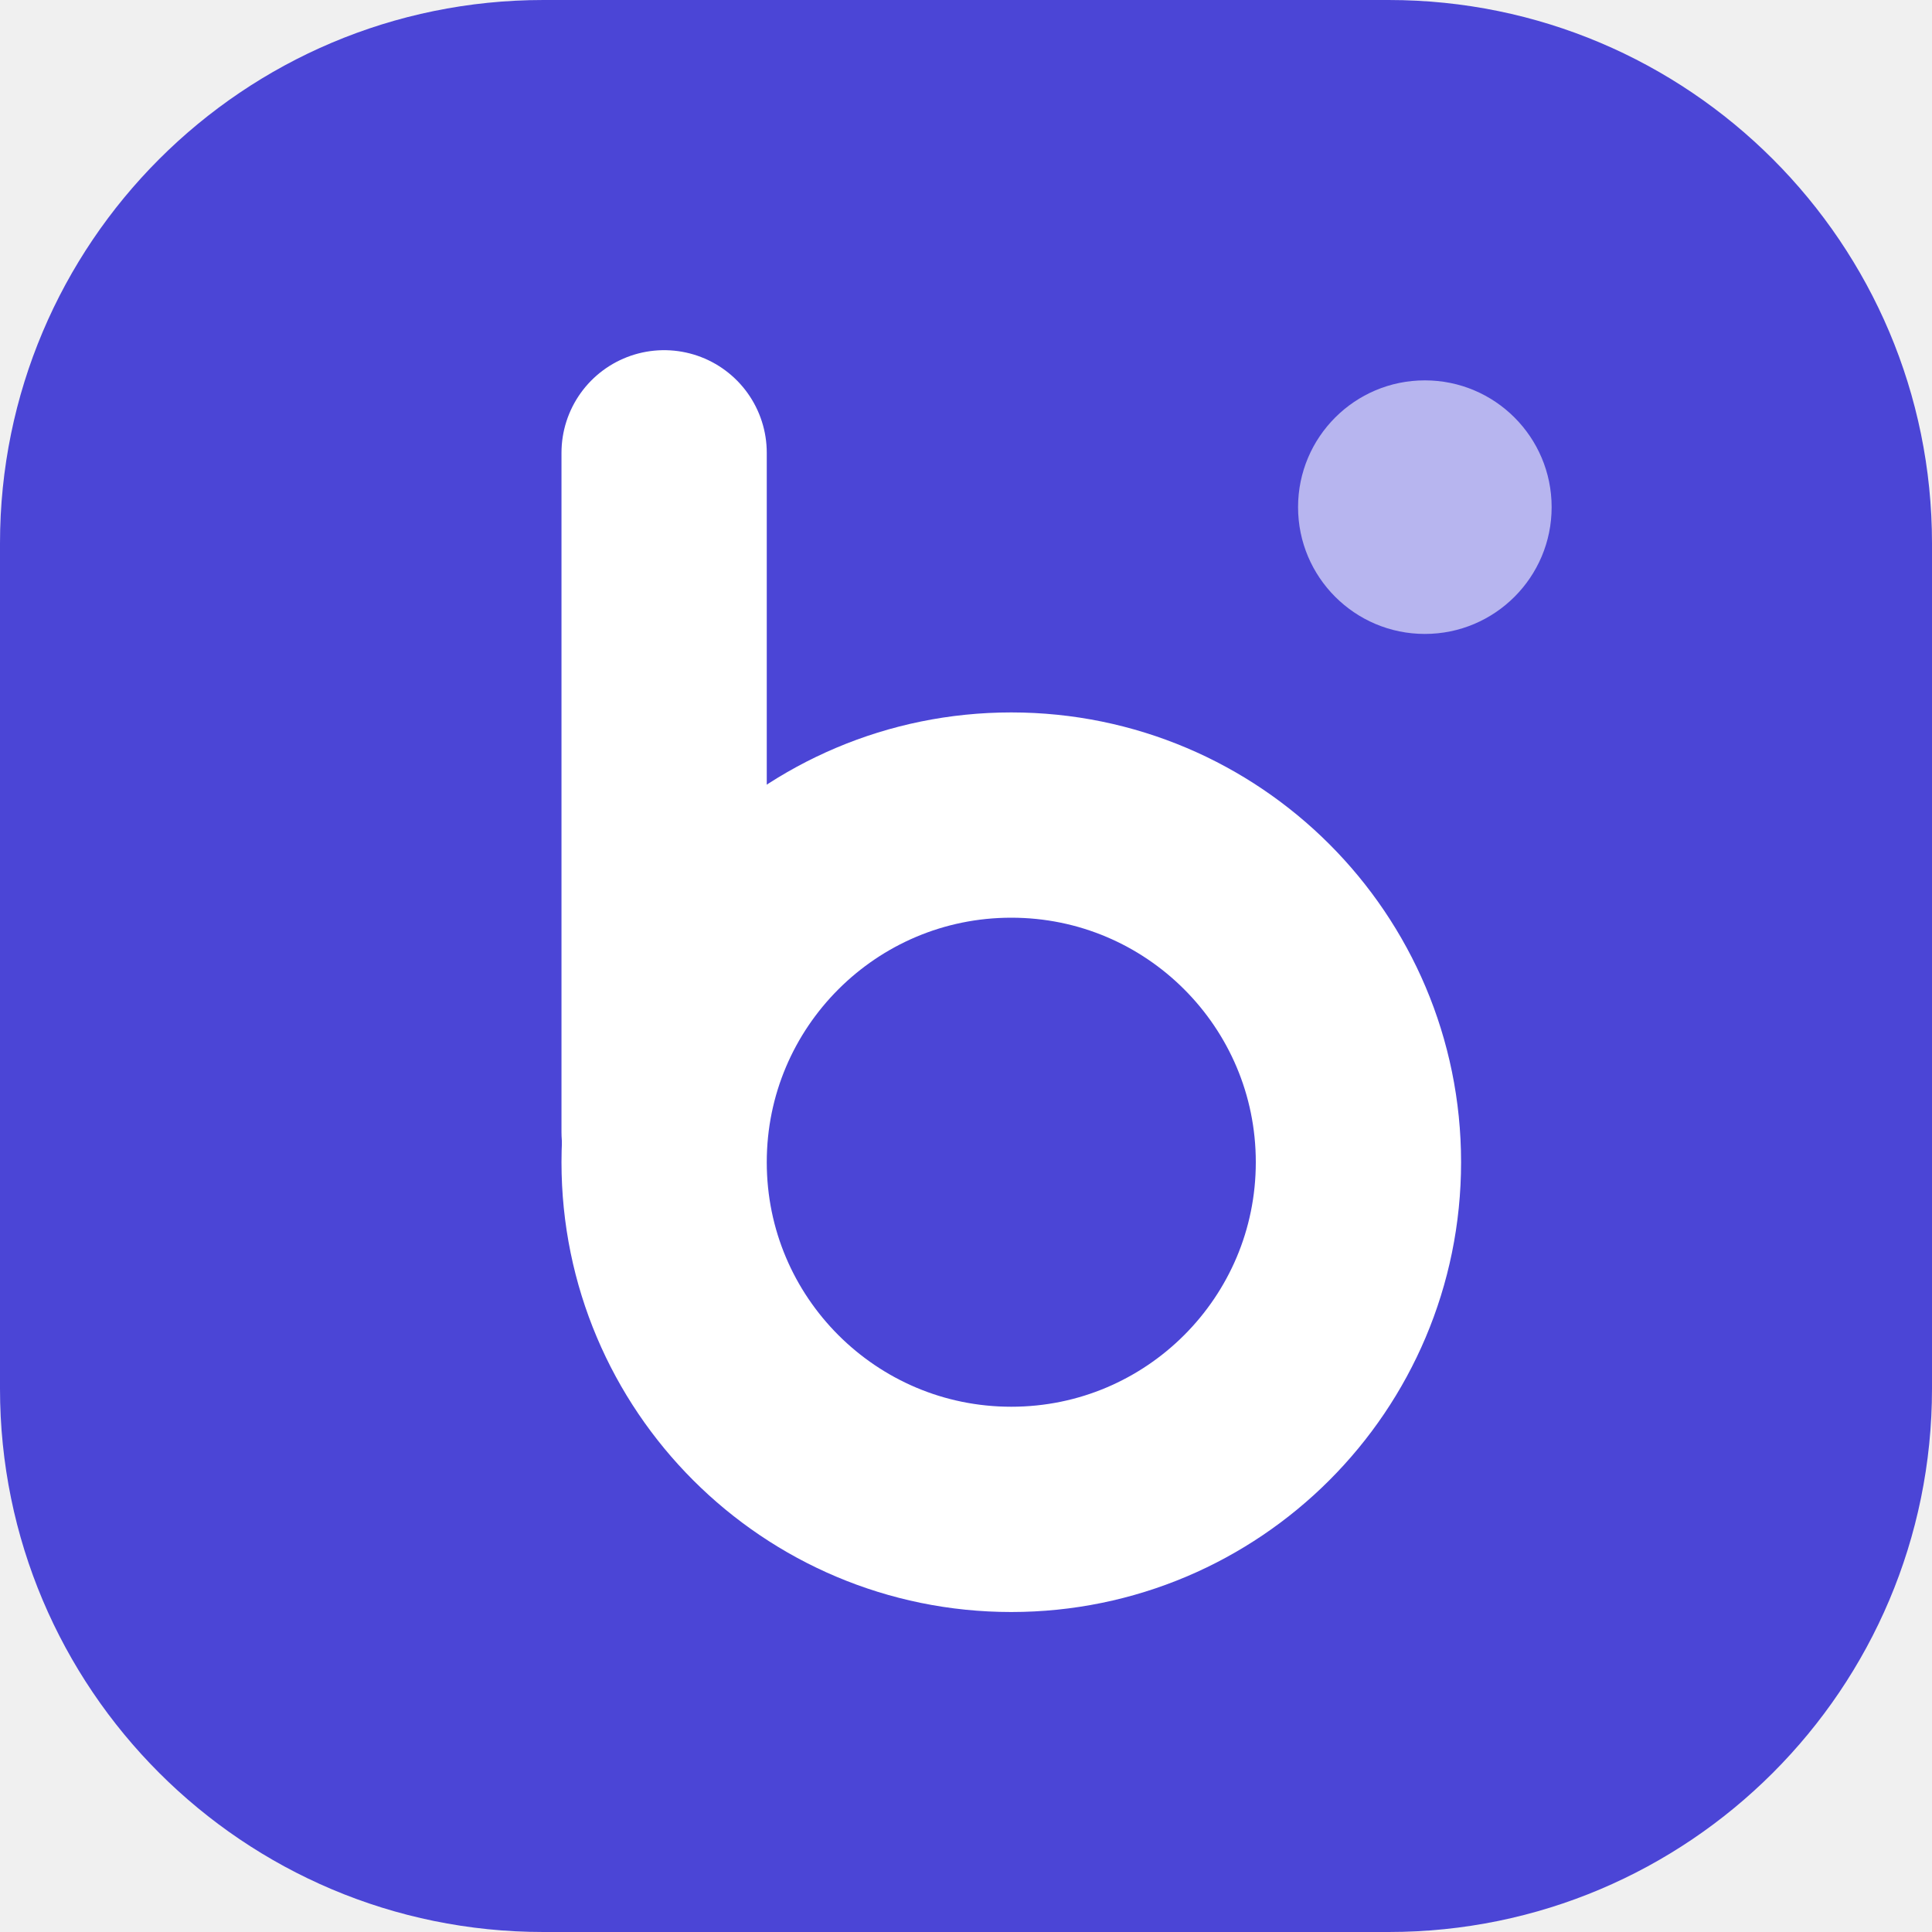
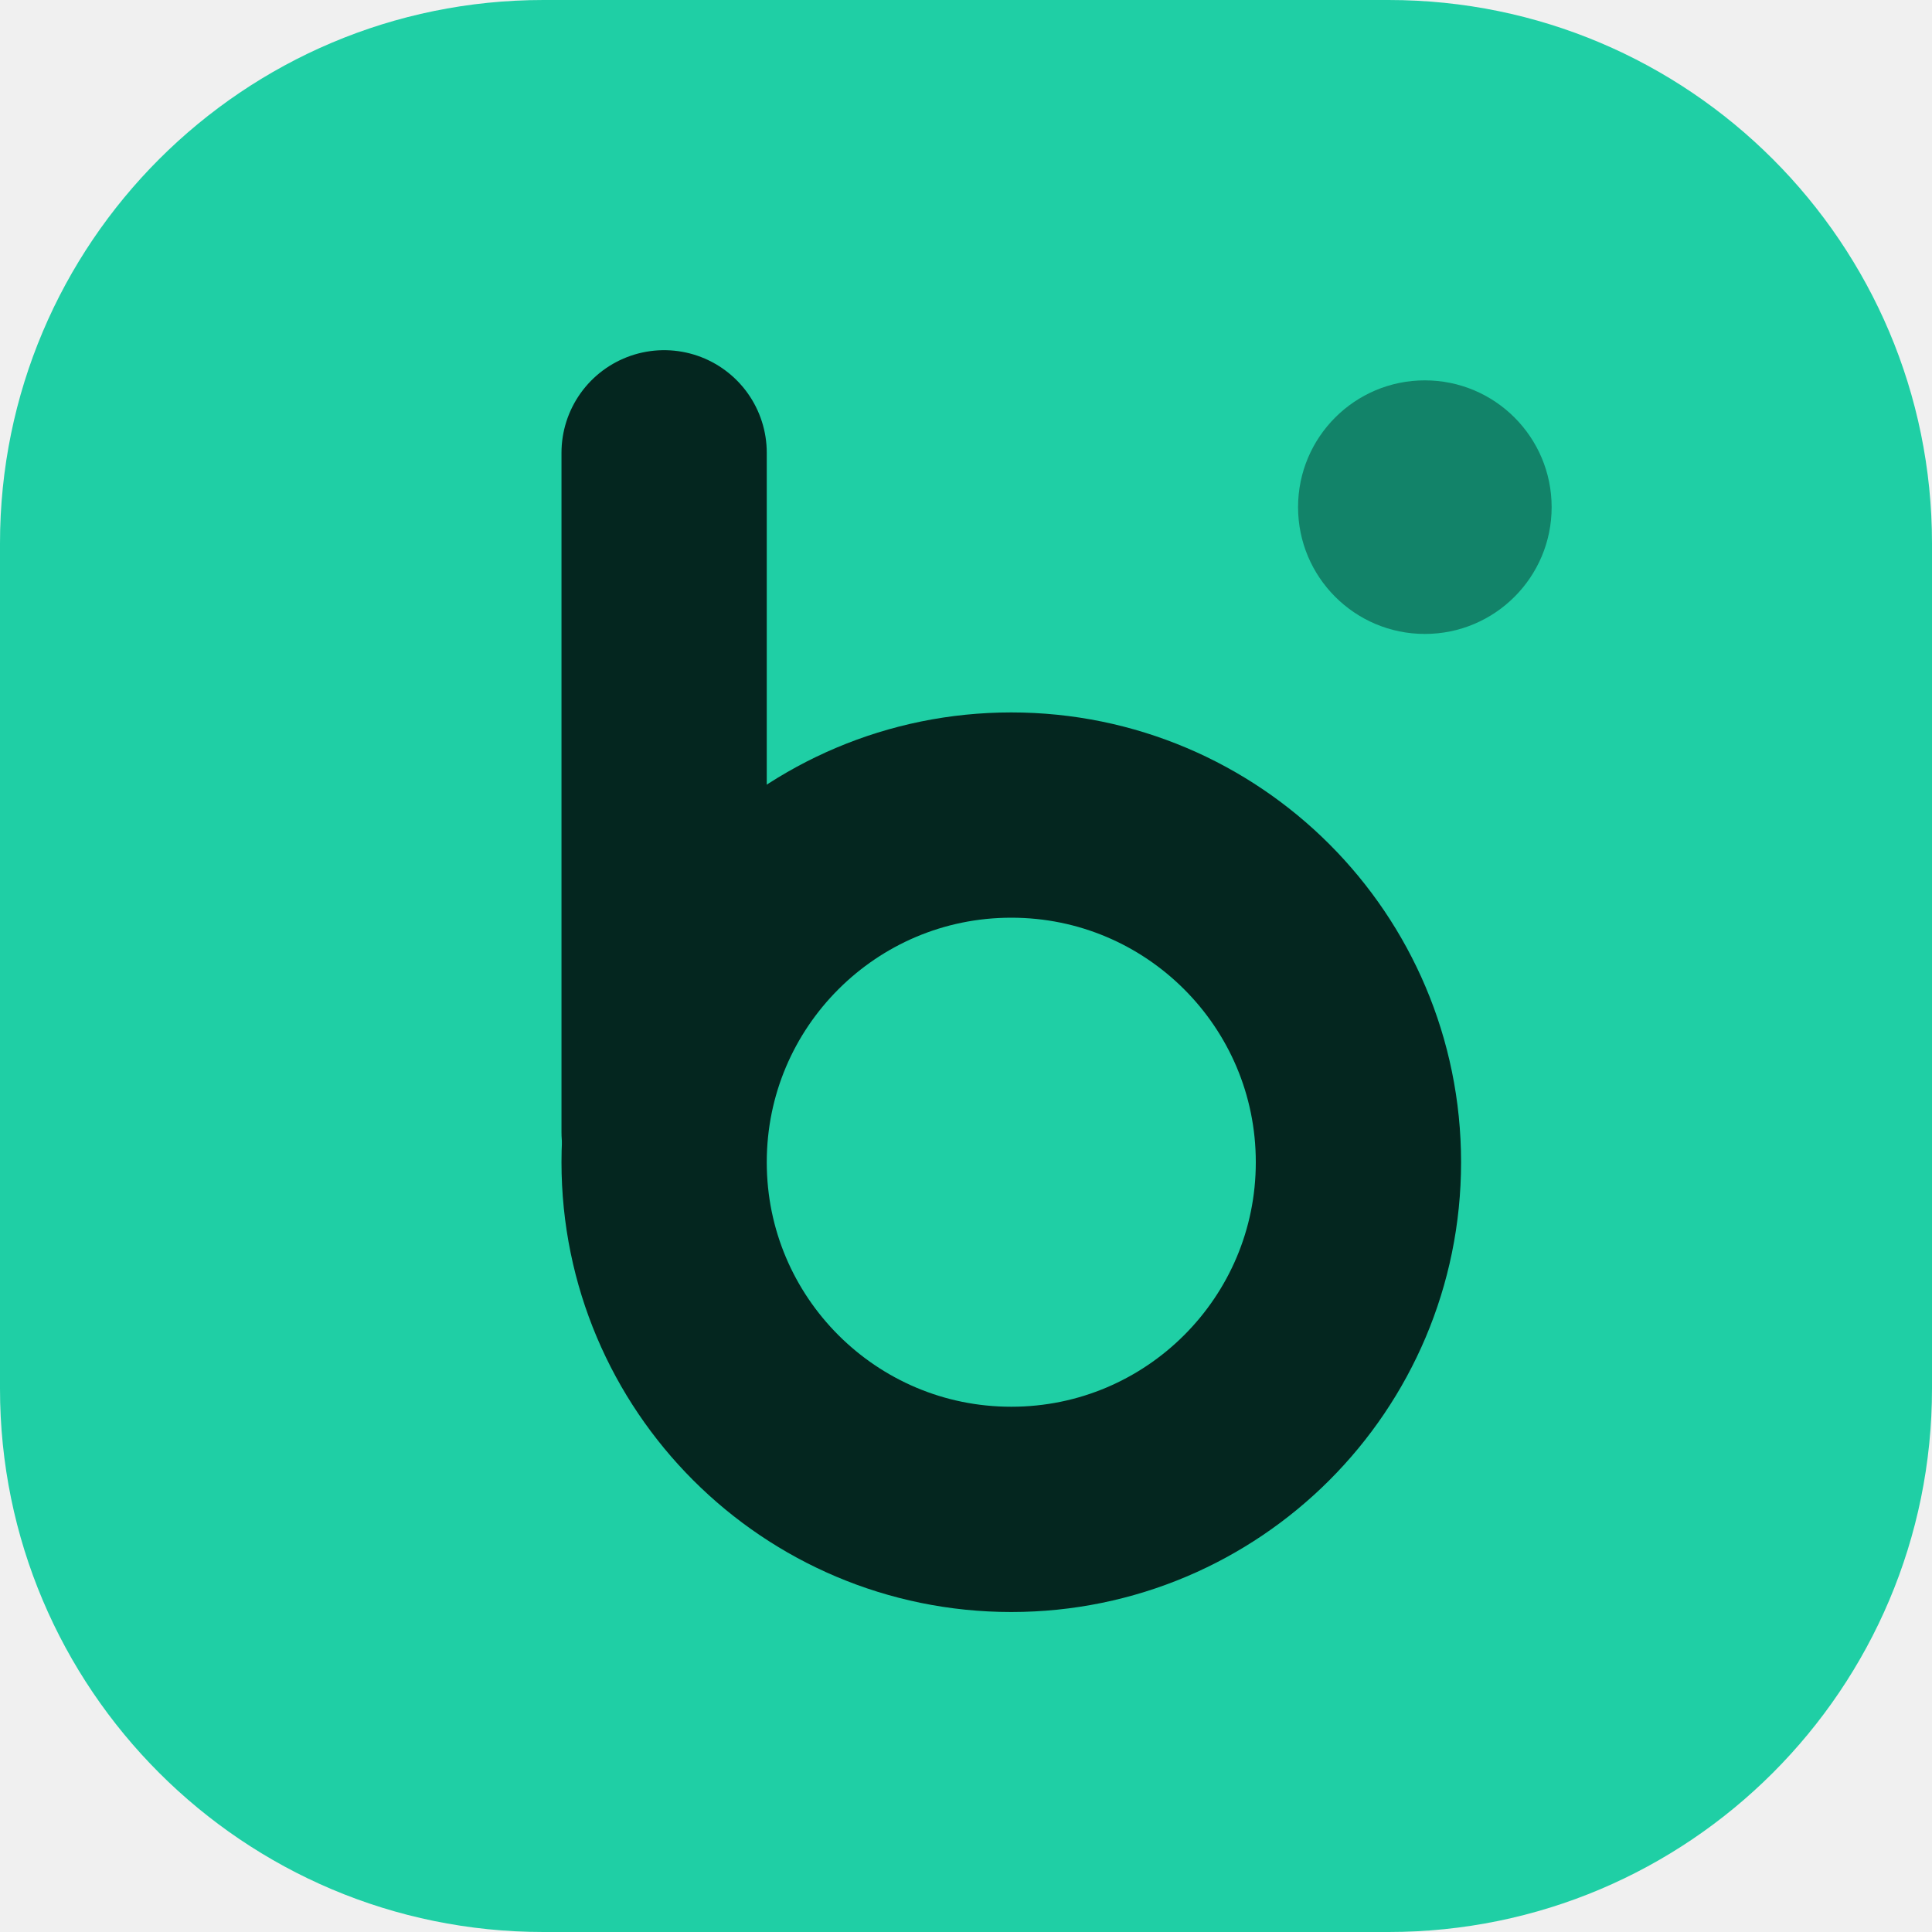
<svg xmlns="http://www.w3.org/2000/svg" viewBox="0 0 32 32" role="img" aria-label="Bayan">
-   <rect width="32" height="32" rx="9" fill="#4B45D6" />
-   <path d="M11 7.5v11.25" stroke="#FFFFFF" stroke-width="3.4" stroke-linecap="round" />
-   <circle cx="16.75" cy="19.25" r="5.75" fill="none" stroke="#FFFFFF" stroke-width="3.4" />
-   <circle cx="23.6" cy="8.4" r="2.1" fill="#FFFFFF" fill-opacity="0.6" />
+   <rect width="32" height="32" rx="9" fill="#1FCFA5" />
+   <path d="M11 7.5v11.25" stroke="#04261F" stroke-width="3.4" stroke-linecap="round" />
+   <circle cx="16.75" cy="19.25" r="5.75" fill="none" stroke="#04261F" stroke-width="3.4" />
+   <circle cx="23.6" cy="8.4" r="2.1" fill="#04261F" fill-opacity="0.45" />
</svg>
